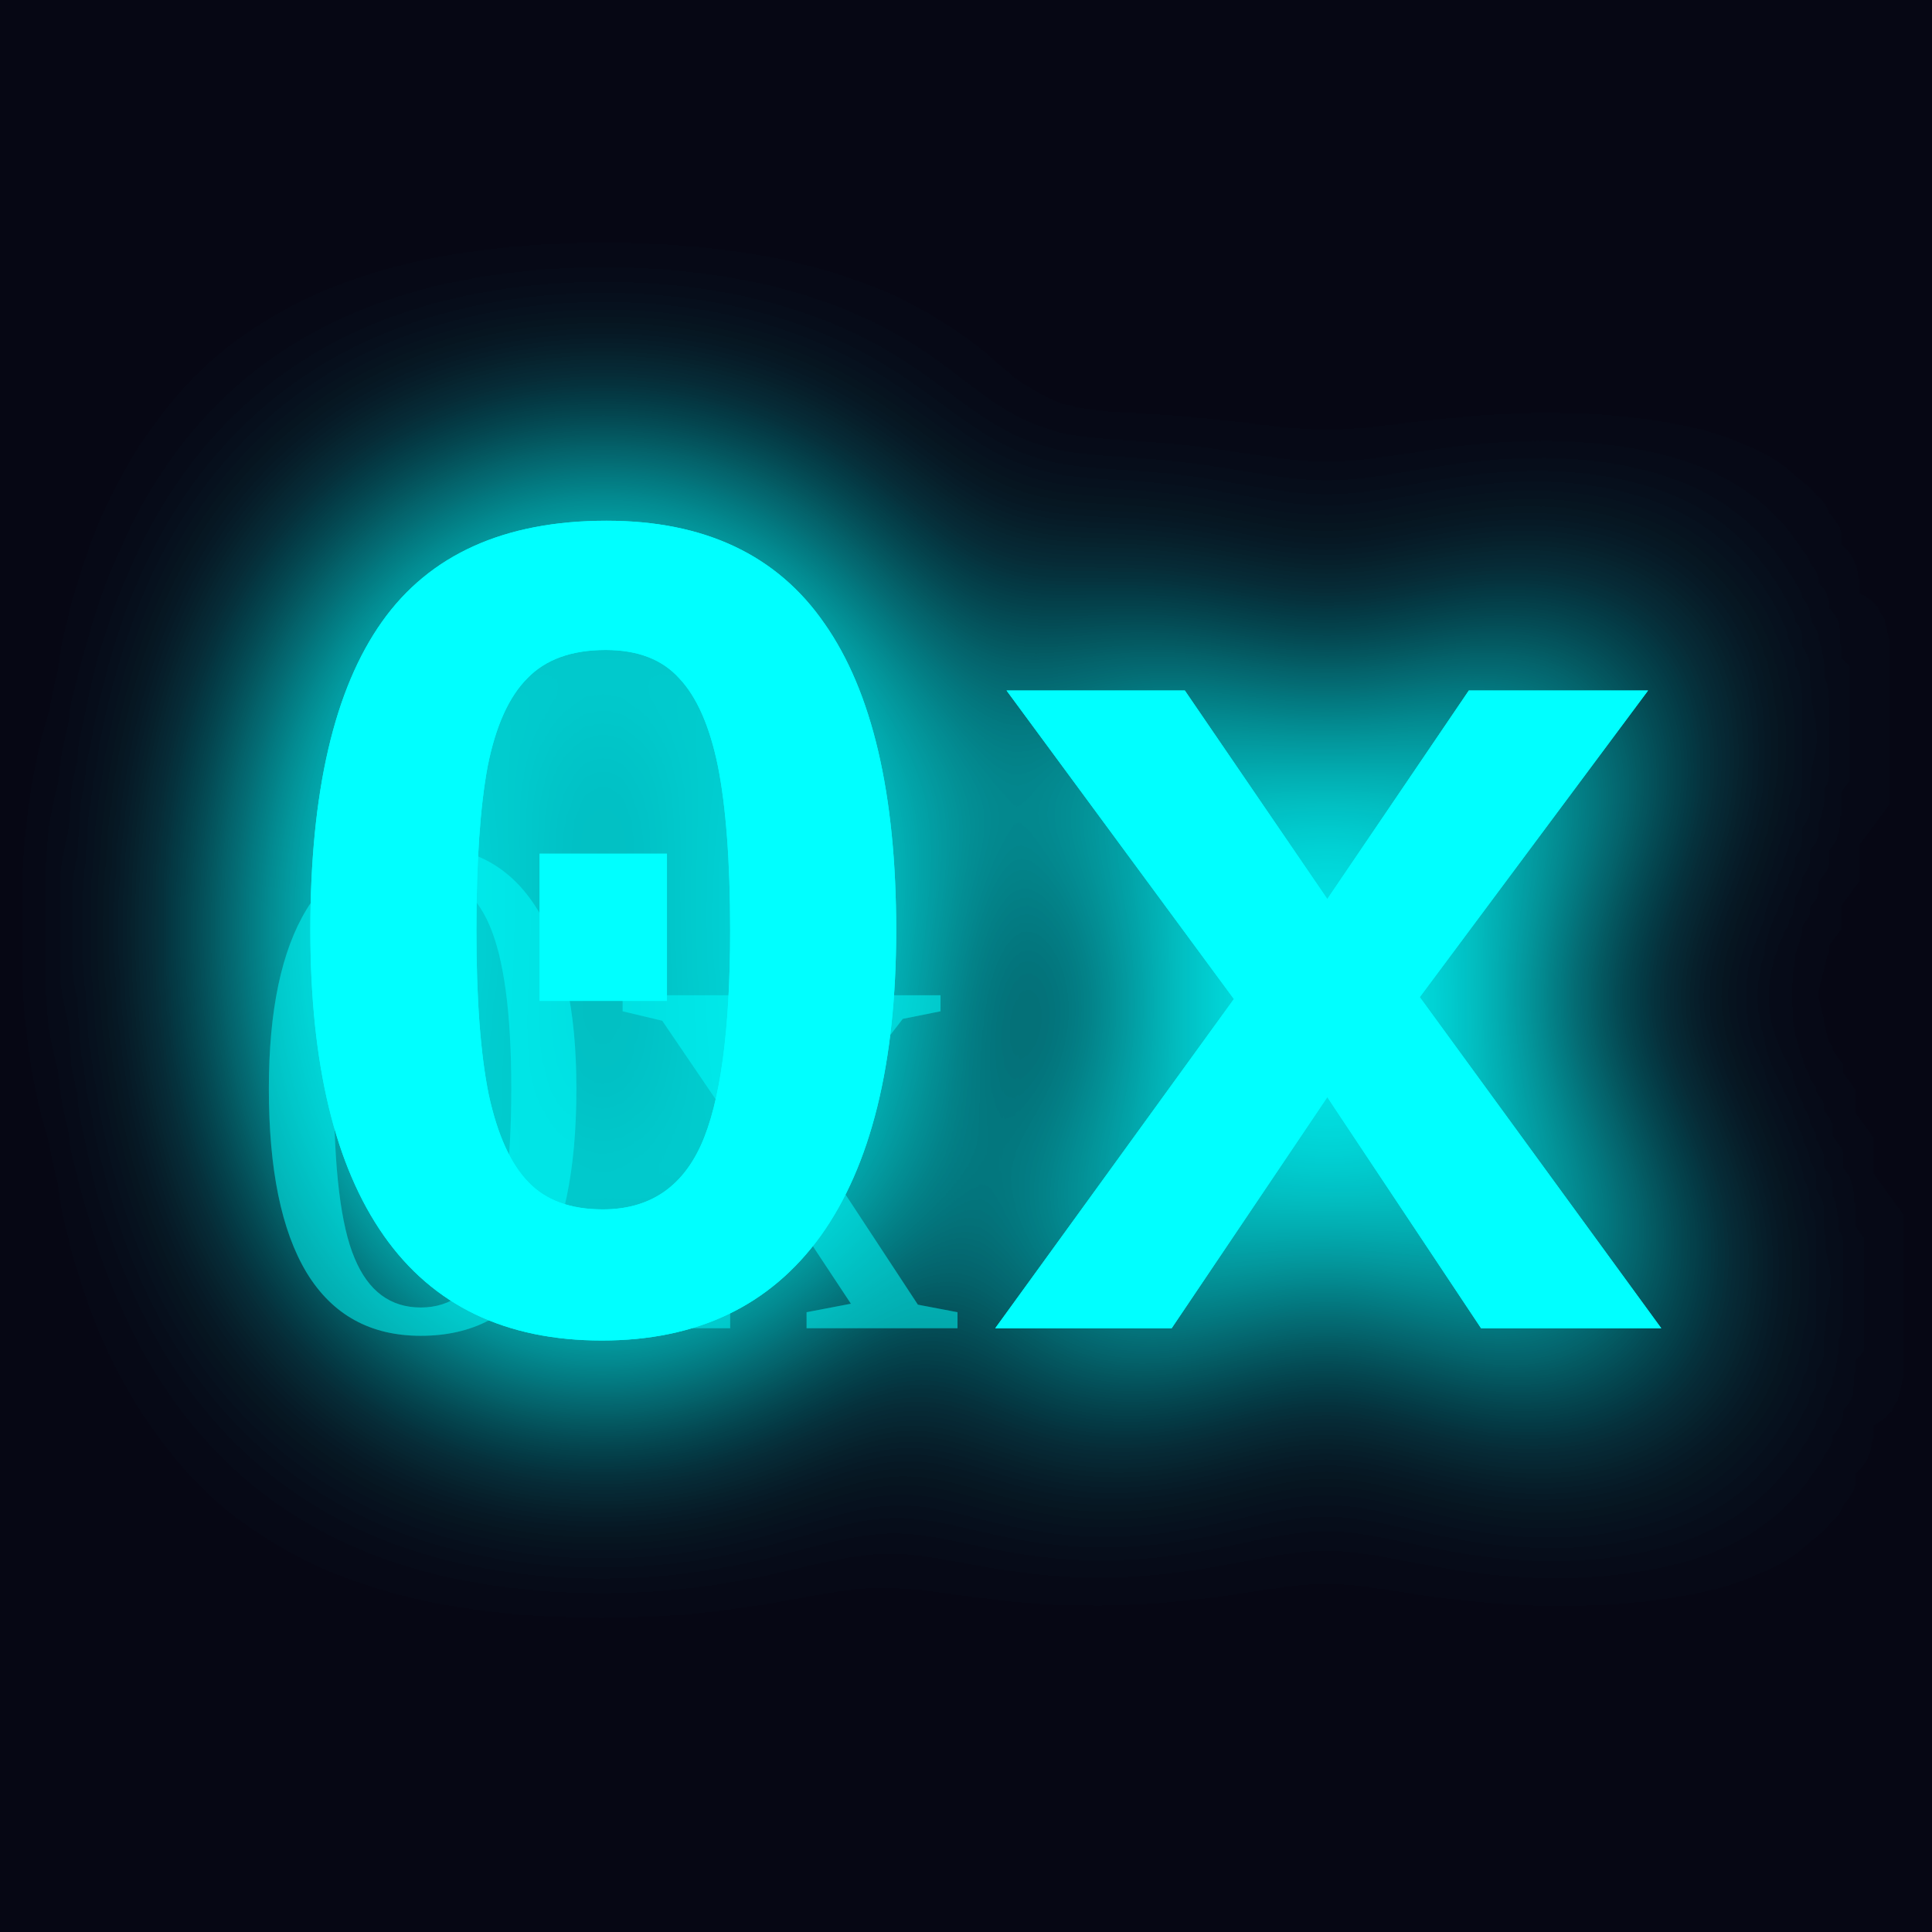
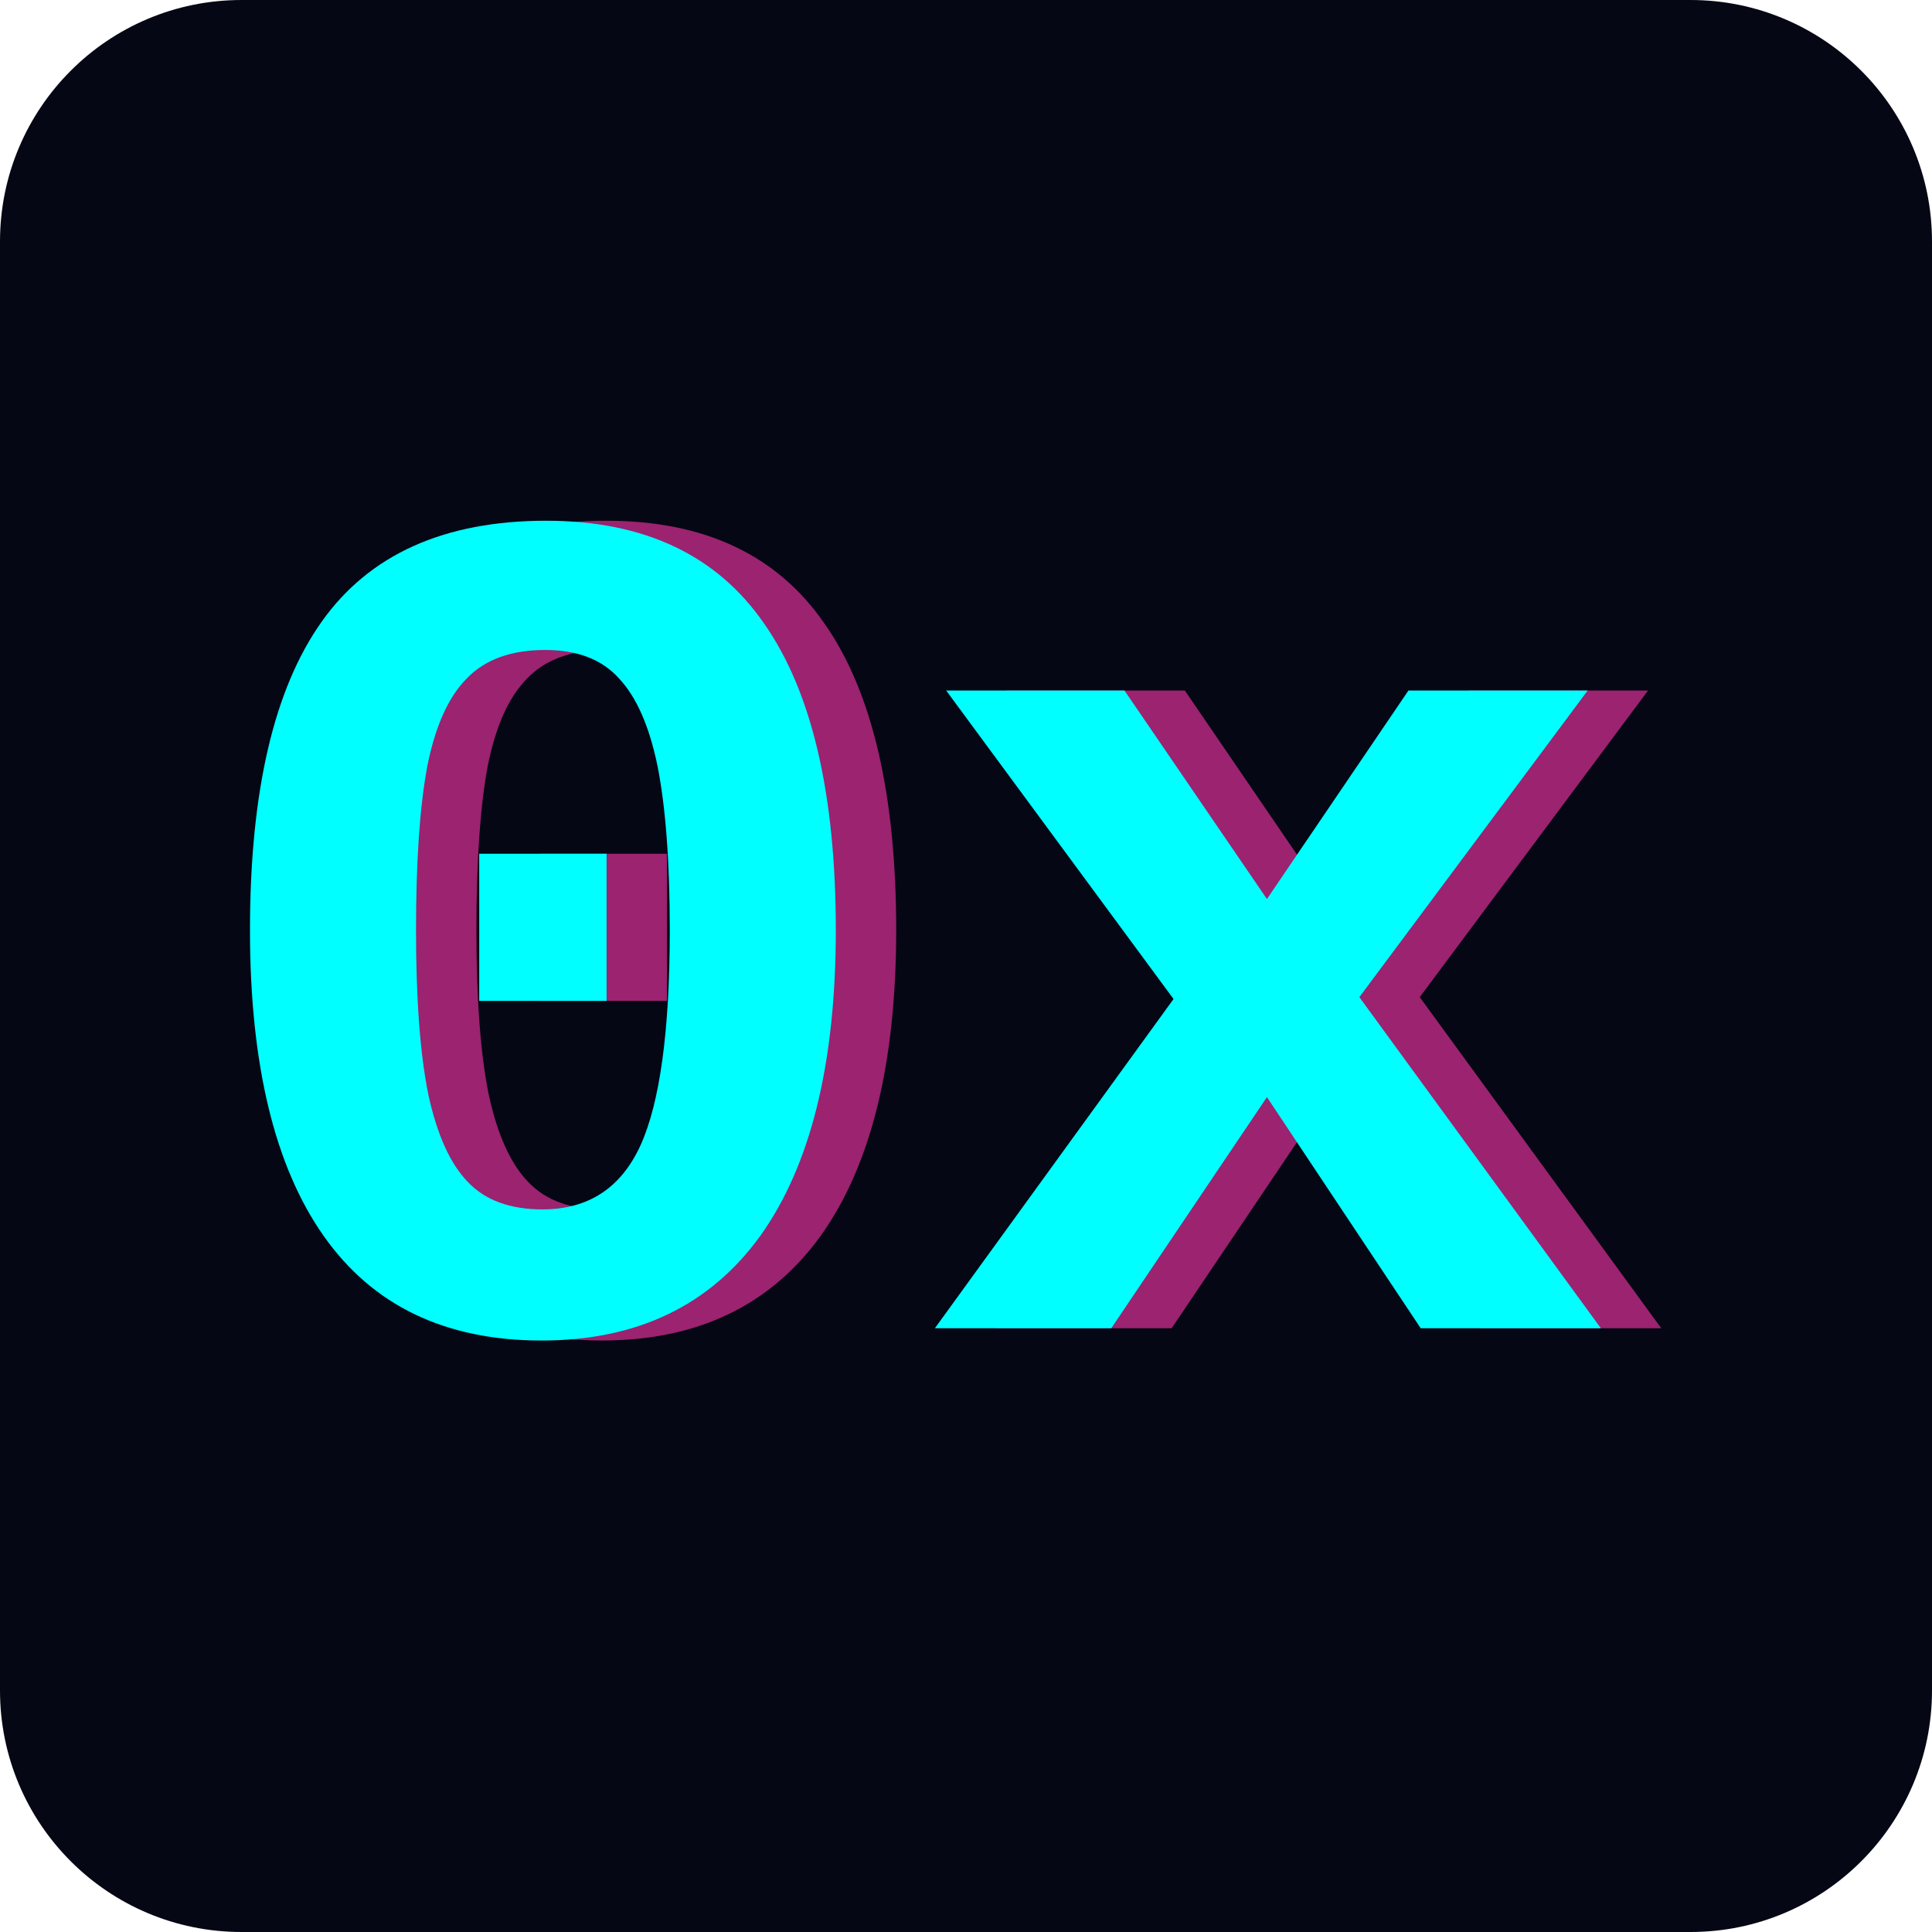
<svg xmlns="http://www.w3.org/2000/svg" width="32" height="32" viewBox="0 0 32 32">
-   <style>
-     .hex { 
-       font: bold 20px 'Courier New', monospace; 
-       fill: #0ff;
-       filter: drop-shadow(0 0 2px #0ff);
-     }
-     @media (prefers-color-scheme: light) {
-       .hex { fill: #0088ff; }
-     }
-     @keyframes glitch {
-       0% { 
-         transform: translate(0, 0) skew(0deg); 
-         fill: #0ff;
-         opacity: 1;
-       }
-       20% { 
-         transform: translate(-2px, 1px) skew(3deg);
-         fill: #ff36ab;
-         opacity: 0.8;
-       }
-       40% { 
-         transform: translate(1px, -1px) skew(-2deg);
-         fill: #0ff;
-         opacity: 0.9;
-       }
-       60% { 
-         transform: translate(-1px, 2px) skew(1deg);
-         fill: #ff36ab;
-         opacity: 0.8;
-       }
-       80% { 
-         transform: translate(2px, 1px) skew(-3deg);
-         fill: #0ff;
-         opacity: 1;
-       }
-       100% { 
-         transform: translate(0, 0) skew(0deg); 
-         fill: #0ff;
-         opacity: 1;
-       }
-     }
-     @keyframes colorShift {
-       0% { fill: #0ff; }
-       33% { fill: #ff36ab; }
-       66% { fill: #0ff; }
-       100% { fill: #0ff; }
-     }
-     .glitch {
-       animation: glitch 0.8s cubic-bezier(0.25, 0.46, 0.45, 0.94) infinite;
-     }
-     .shadow {
-       fill: #060714;
-       filter: url(#glow);
-       animation: colorShift 2s linear infinite;
-     }
-     .hex {
-       animation: colorShift 2s linear infinite reverse;
-     }
-   </style>
-   <defs>
-     <filter id="glow">
-       <feGaussianBlur stdDeviation="1.5" />
-       <feComposite in2="SourceGraphic" operator="out" />
-       <feFlood flood-color="#0ff" flood-opacity="0.6" />
-       <feComposite in2="SourceGraphic" operator="atop" />
-     </filter>
-   </defs>
-   <rect width="32" height="32" fill="#060714" />
-   <g class="glitch" style="animation-delay: -0.1s">
-     <text x="4" y="22" class="shadow" style="opacity: 0.5">0x</text>
-   </g>
-   <g class="glitch" style="animation-delay: -0.2s">
-     <text x="4" y="22" class="shadow" style="opacity: 0.3">0x</text>
-   </g>
-   <g class="glitch" style="animation-delay: -0.15s">
-     <text x="4" y="22" class="hex">0x</text>
-   </g>
-   <g class="glitch">
-     <text x="4" y="22" class="hex">0x</text>
-   </g>
+   <rect width="32" height="32" rx="4" fill="#060714" />
+   <text x="4" y="22" fill="#ff36ab" opacity="0.6" style="font: bold 20px 'Courier New', monospace">0x</text>
+   <text x="3" y="22" fill="#0ff" style="font: bold 20px 'Courier New', monospace">0x</text>
</svg>
